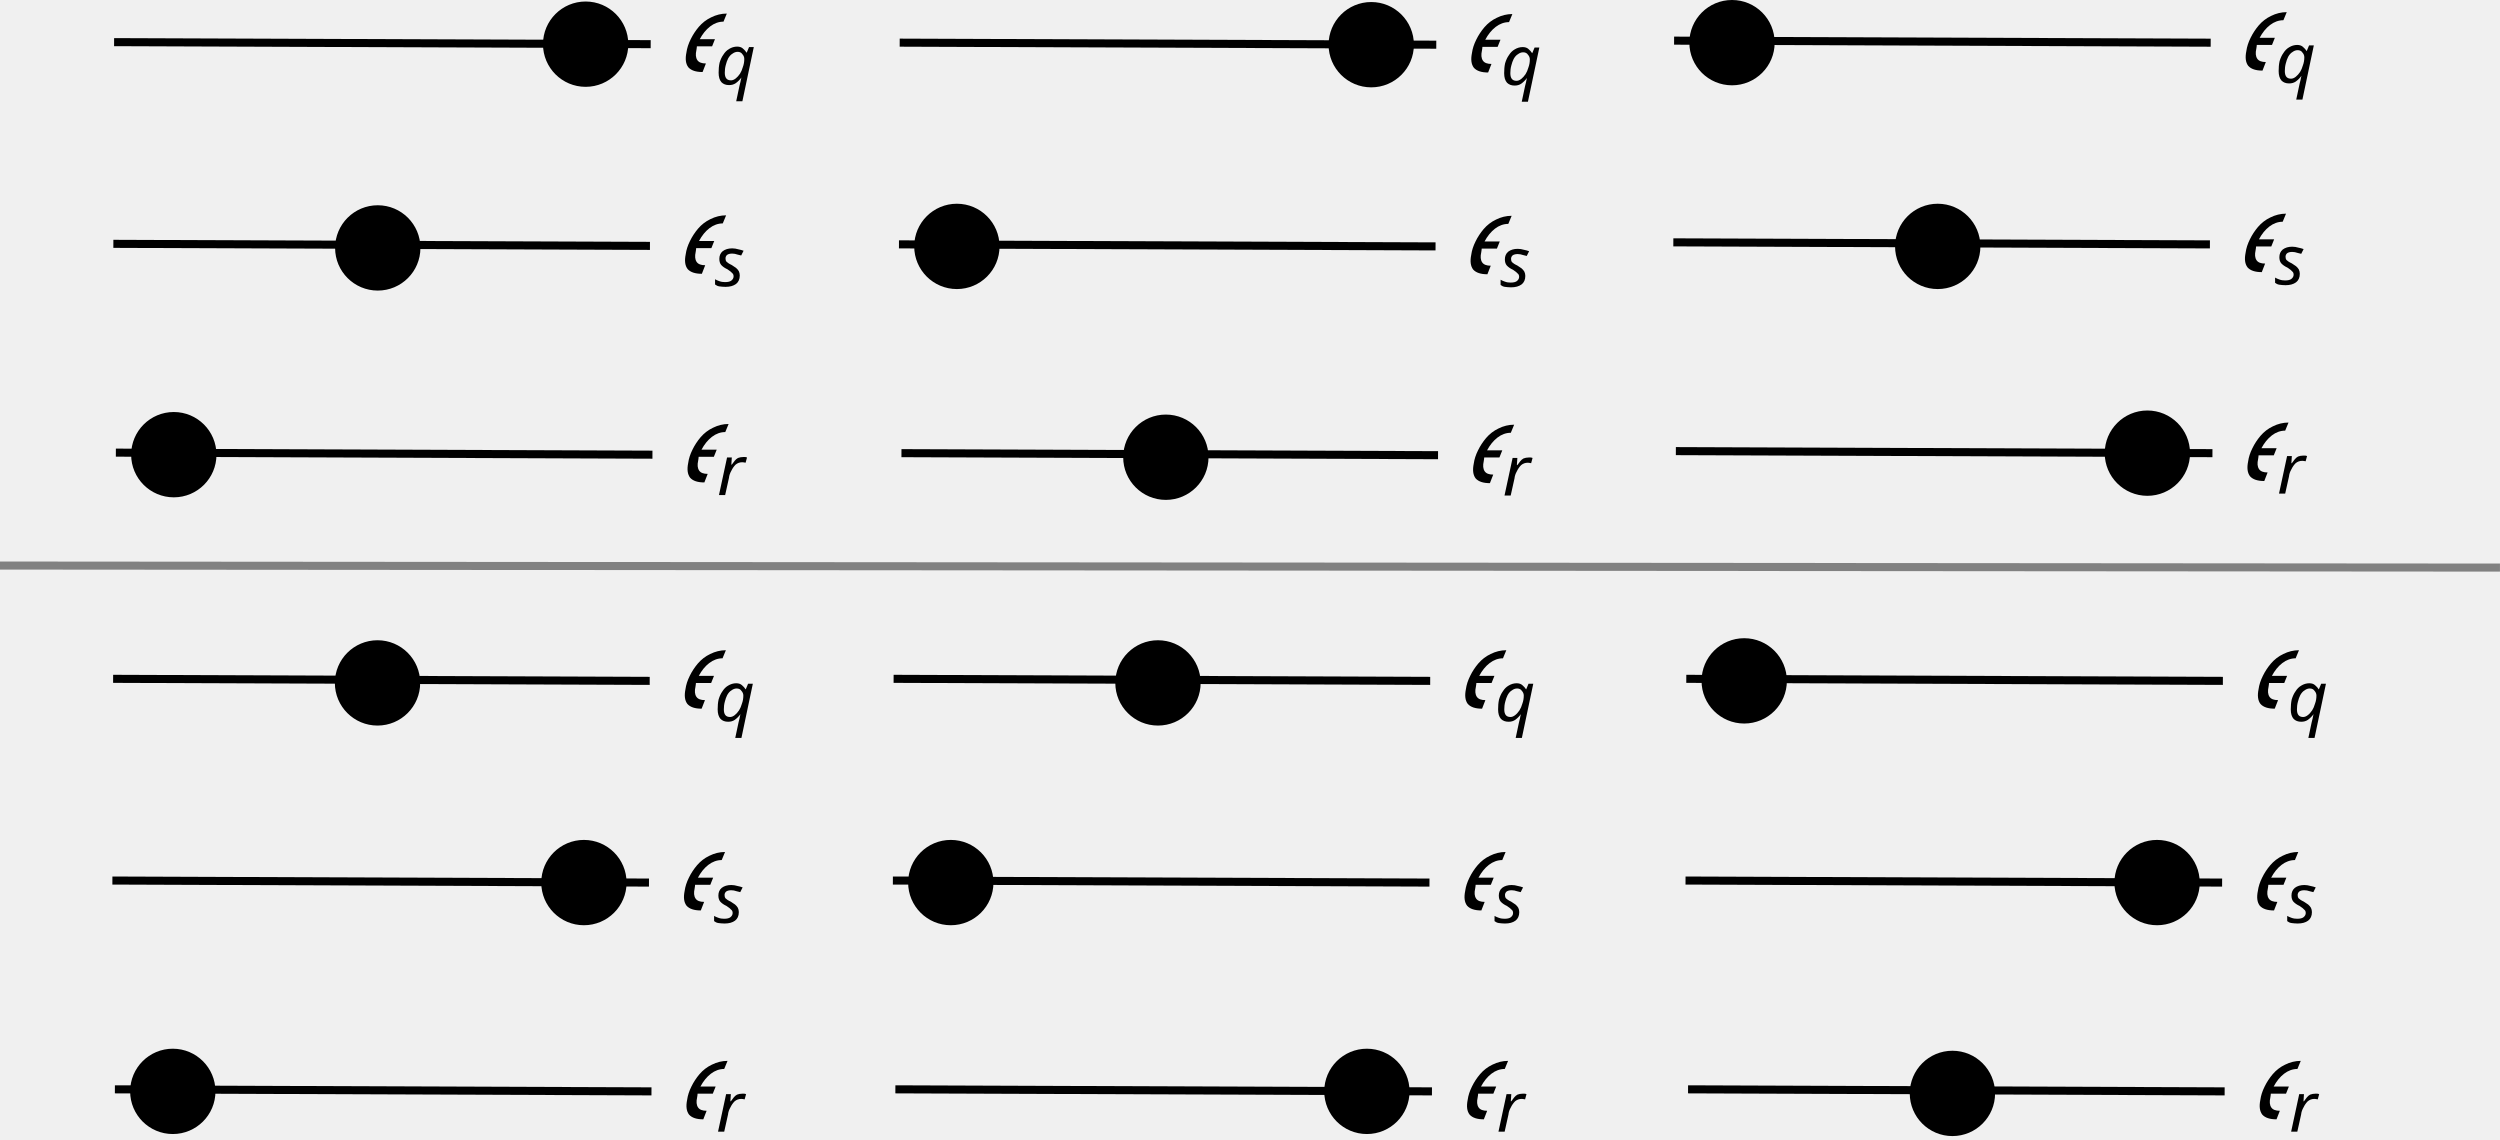
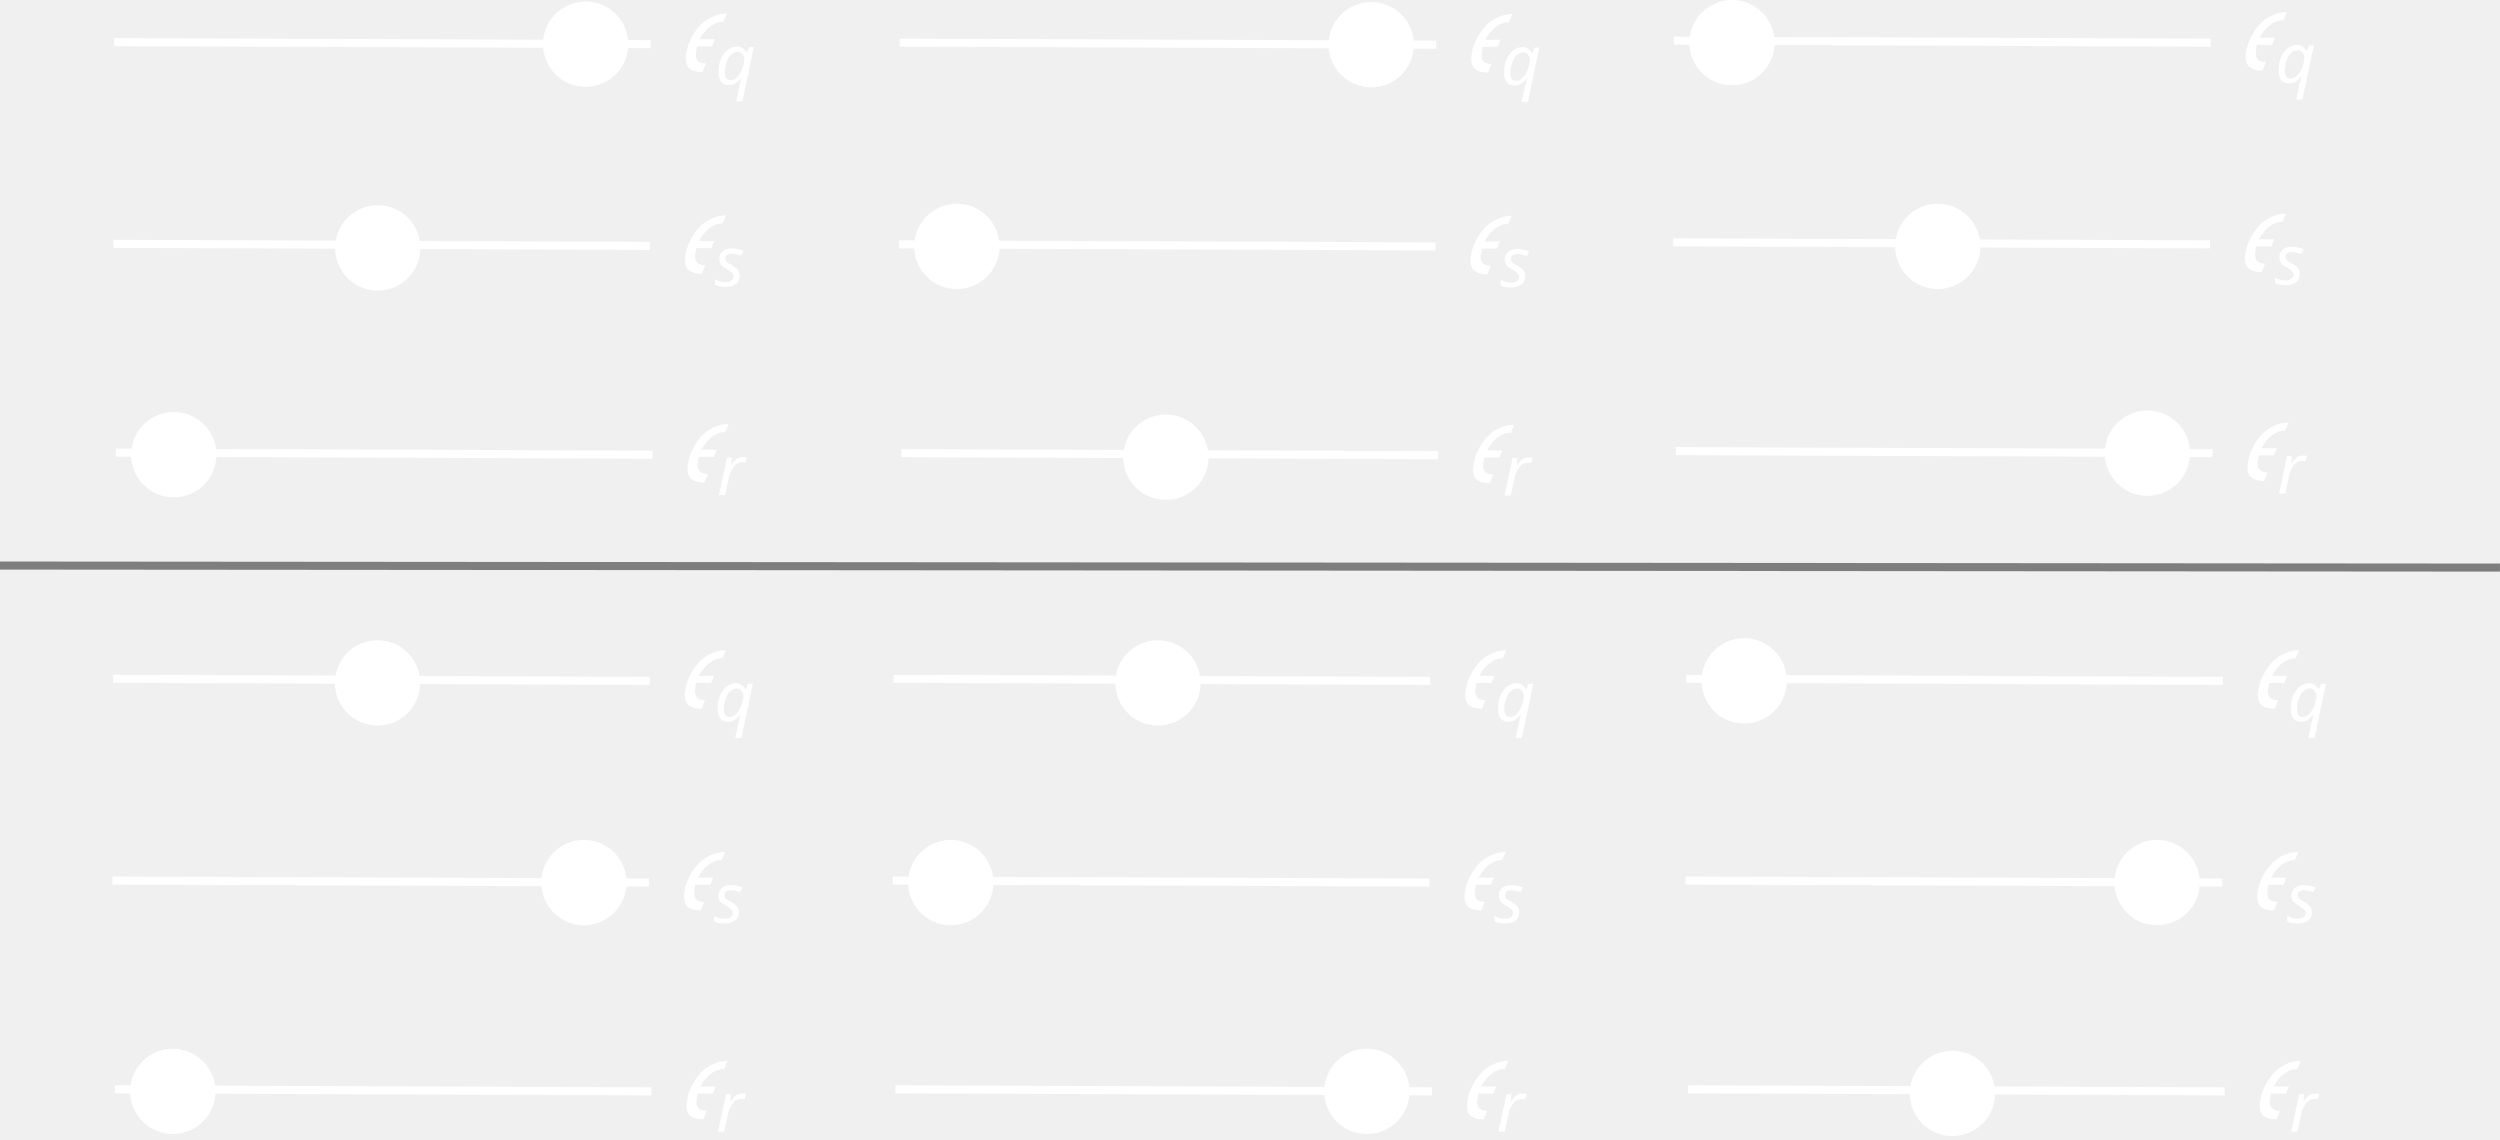
<svg xmlns="http://www.w3.org/2000/svg" width="82.186mm" height="37.452mm" viewBox="0 0 82.186 37.452" version="1.1" id="svg887">
  <defs id="defs881">
    <marker orient="auto" refY="0" refX="0" id="Arrow1Send" style="overflow:visible">
-       <path id="path970" d="M 0,0 5,-5 -12.5,0 5,5 Z" style="fill:#000000;fill-opacity:1;fill-rule:evenodd;stroke:#000000;stroke-width:1pt;stroke-opacity:1" transform="matrix(-0.2,0,0,-0.2,-1.2,0)" />
+       <path id="path970" d="M 0,0 5,-5 -12.5,0 5,5 Z" style="fill:#ffffff;fill-opacity:1;fill-rule:evenodd;stroke:#ffffff;stroke-width:1pt;stroke-opacity:1" transform="matrix(-0.2,0,0,-0.2,-1.2,0)" />
    </marker>
    <marker orient="auto" refY="0" refX="0" id="marker1326" style="overflow:visible">
-       <path id="path1324" d="M 0,0 5,-5 -12.5,0 5,5 Z" style="fill:#000000;fill-opacity:1;fill-rule:evenodd;stroke:#000000;stroke-width:1pt;stroke-opacity:1" transform="matrix(-0.4,0,0,-0.4,-4,0)" />
+       <path id="path1324" d="M 0,0 5,-5 -12.5,0 5,5 Z" style="fill:#ffffff;fill-opacity:1;fill-rule:evenodd;stroke:#ffffff;stroke-width:1pt;stroke-opacity:1" transform="matrix(-0.4,0,0,-0.4,-4,0)" />
    </marker>
    <marker orient="auto" refY="0" refX="0" id="marker1233" style="overflow:visible">
-       <path id="path1231" d="M 0,0 5,-5 -12.5,0 5,5 Z" style="fill:#000000;fill-opacity:1;fill-rule:evenodd;stroke:#000000;stroke-width:1pt;stroke-opacity:1" transform="matrix(-0.4,0,0,-0.4,-4,0)" />
+       <path id="path1231" d="M 0,0 5,-5 -12.5,0 5,5 Z" style="fill:#ffffff;fill-opacity:1;fill-rule:evenodd;stroke:#ffffff;stroke-width:1pt;stroke-opacity:1" transform="matrix(-0.4,0,0,-0.4,-4,0)" />
    </marker>
    <marker orient="auto" refY="0" refX="0" id="marker1227" style="overflow:visible">
-       <path id="path1225" d="M 0,0 5,-5 -12.5,0 5,5 Z" style="fill:#000000;fill-opacity:1;fill-rule:evenodd;stroke:#000000;stroke-width:1pt;stroke-opacity:1" transform="matrix(-0.4,0,0,-0.4,-4,0)" />
+       <path id="path1225" d="M 0,0 5,-5 -12.5,0 5,5 Z" style="fill:#ffffff;fill-opacity:1;fill-rule:evenodd;stroke:#ffffff;stroke-width:1pt;stroke-opacity:1" transform="matrix(-0.4,0,0,-0.4,-4,0)" />
    </marker>
    <marker orient="auto" refY="0" refX="0" id="marker1221" style="overflow:visible">
-       <path id="path964" d="M 0,0 5,-5 -12.5,0 5,5 Z" style="fill:#000000;fill-opacity:1;fill-rule:evenodd;stroke:#000000;stroke-width:1pt;stroke-opacity:1" transform="matrix(-0.4,0,0,-0.4,-4,0)" />
+       <path id="path964" d="M 0,0 5,-5 -12.5,0 5,5 Z" style="fill:#ffffff;fill-opacity:1;fill-rule:evenodd;stroke:#ffffff;stroke-width:1pt;stroke-opacity:1" transform="matrix(-0.4,0,0,-0.4,-4,0)" />
    </marker>
    <marker orient="auto" refY="0" refX="0" id="marker1218" style="overflow:visible">
-       <path id="path958" d="M 0,0 5,-5 -12.5,0 5,5 Z" style="fill:#000000;fill-opacity:1;fill-rule:evenodd;stroke:#000000;stroke-width:1pt;stroke-opacity:1" transform="matrix(-0.8,0,0,-0.8,-10,0)" />
+       <path id="path958" d="M 0,0 5,-5 -12.5,0 5,5 Z" style="fill:#ffffff;fill-opacity:1;fill-rule:evenodd;stroke:#ffffff;stroke-width:1pt;stroke-opacity:1" transform="matrix(-0.8,0,0,-0.8,-10,0)" />
    </marker>
    <marker orient="auto" refY="0" refX="0" id="marker1138" style="overflow:visible">
-       <path id="path1136" d="M 0,0 5,-5 -12.5,0 5,5 Z" style="fill:#7e7e7e;fill-opacity:1;fill-rule:evenodd;stroke:#7e7e7e;stroke-width:1pt;stroke-opacity:1" transform="matrix(-0.4,0,0,-0.4,-4,0)" />
+       <path id="path1136" d="M 0,0 5,-5 -12.5,0 5,5 Z" style="fill:#818181;fill-opacity:1;fill-rule:evenodd;stroke:#818181;stroke-width:1pt;stroke-opacity:1" transform="matrix(-0.4,0,0,-0.4,-4,0)" />
    </marker>
    <marker orient="auto" refY="0" refX="0" id="marker1132" style="overflow:visible">
-       <path id="path1130" d="M 0,0 5,-5 -12.5,0 5,5 Z" style="fill:#000000;fill-opacity:1;fill-rule:evenodd;stroke:#000000;stroke-width:1pt;stroke-opacity:1" transform="matrix(-0.4,0,0,-0.4,-4,0)" />
+       <path id="path1130" d="M 0,0 5,-5 -12.5,0 5,5 Z" style="fill:#ffffff;fill-opacity:1;fill-rule:evenodd;stroke:#ffffff;stroke-width:1pt;stroke-opacity:1" transform="matrix(-0.4,0,0,-0.4,-4,0)" />
    </marker>
    <marker orient="auto" refY="0" refX="0" id="Arrow1Mend" style="overflow:visible">
-       <path id="path873" d="M 0,0 5,-5 -12.5,0 5,5 Z" style="fill:#000000;fill-opacity:1;fill-rule:evenodd;stroke:#000000;stroke-width:1pt;stroke-opacity:1" transform="matrix(-0.4,0,0,-0.4,-4,0)" />
+       <path id="path873" d="M 0,0 5,-5 -12.5,0 5,5 Z" style="fill:#ffffff;fill-opacity:1;fill-rule:evenodd;stroke:#ffffff;stroke-width:1pt;stroke-opacity:1" transform="matrix(-0.4,0,0,-0.4,-4,0)" />
    </marker>
    <marker orient="auto" refY="0" refX="0" id="Arrow1Lend" style="overflow:visible">
-       <path id="path1054" d="M 0,0 5,-5 -12.5,0 5,5 Z" style="fill:#000000;fill-opacity:1;fill-rule:evenodd;stroke:#000000;stroke-width:1pt;stroke-opacity:1" transform="matrix(-0.8,0,0,-0.8,-10,0)" />
+       <path id="path1054" d="M 0,0 5,-5 -12.5,0 5,5 Z" style="fill:#ffffff;fill-opacity:1;fill-rule:evenodd;stroke:#ffffff;stroke-width:1pt;stroke-opacity:1" transform="matrix(-0.8,0,0,-0.8,-10,0)" />
    </marker>
    <marker orient="auto" refY="0" refX="0" id="marker1138-1" style="overflow:visible">
-       <path id="path1136-2" d="M 0,0 5,-5 -12.5,0 5,5 Z" style="fill:#7e7e7e;fill-opacity:1;fill-rule:evenodd;stroke:#7e7e7e;stroke-width:1pt;stroke-opacity:1" transform="matrix(-0.4,0,0,-0.4,-4,0)" />
+       <path id="path1136-2" d="M 0,0 5,-5 -12.5,0 5,5 Z" style="fill:#818181;fill-opacity:1;fill-rule:evenodd;stroke:#818181;stroke-width:1pt;stroke-opacity:1" transform="matrix(-0.4,0,0,-0.4,-4,0)" />
    </marker>
    <marker orient="auto" refY="0" refX="0" id="Arrow1Send-5" style="overflow:visible">
-       <path id="path970-6" d="M 0,0 5,-5 -12.5,0 5,5 Z" style="fill:#000000;fill-opacity:1;fill-rule:evenodd;stroke:#000000;stroke-width:1pt;stroke-opacity:1" transform="matrix(-0.2,0,0,-0.2,-1.2,0)" />
+       <path id="path970-6" d="M 0,0 5,-5 -12.5,0 5,5 Z" style="fill:#ffffff;fill-opacity:1;fill-rule:evenodd;stroke:#ffffff;stroke-width:1pt;stroke-opacity:1" transform="matrix(-0.2,0,0,-0.2,-1.2,0)" />
    </marker>
  </defs>
  <g id="layer1" transform="translate(5.600762,-19.02282)" />
  <g id="layer3" transform="translate(5.600762,-19.02282)">
-     <path style="fill:none;stroke:#000000;stroke-width:0.265px;stroke-linecap:butt;stroke-linejoin:miter;stroke-opacity:1" d="m -1.792,33.903 17.64,0.067" id="path896" />
-     <text xml:space="preserve" style="font-style:normal;font-variant:normal;font-weight:normal;font-stretch:normal;font-size:3.528px;line-height:1.25;font-family:sans-serif;-inkscape-font-specification:'sans-serif, Normal';font-variant-ligatures:normal;font-variant-caps:normal;font-variant-numeric:normal;font-feature-settings:normal;text-align:start;letter-spacing:0px;word-spacing:0px;writing-mode:lr-tb;text-anchor:start;fill:#000000;fill-opacity:1;stroke:none;stroke-width:0.265" x="16.85" y="34.838" id="text900">
+     <path style="fill:none;stroke:#ffffff;stroke-width:0.265px;stroke-linecap:butt;stroke-linejoin:miter;stroke-opacity:1" d="m -1.792,33.903 17.64,0.067" id="path896" />
+     <text xml:space="preserve" style="font-style:normal;font-variant:normal;font-weight:normal;font-stretch:normal;font-size:3.528px;line-height:1.25;font-family:sans-serif;-inkscape-font-specification:'sans-serif, Normal';font-variant-ligatures:normal;font-variant-caps:normal;font-variant-numeric:normal;font-feature-settings:normal;text-align:start;letter-spacing:0px;word-spacing:0px;writing-mode:lr-tb;text-anchor:start;fill:#ffffff;fill-opacity:1;stroke:none;stroke-width:0.265" x="16.85" y="34.838" id="text900">
      <tspan id="tspan898" x="16.85" y="34.838" style="font-style:italic;stroke-width:0.265">𝜖<tspan style="font-size:65%;baseline-shift:sub" id="tspan904">r</tspan>
      </tspan>
    </text>
-     <circle style="fill:#000000;fill-opacity:1;stroke:#000000;stroke-width:0.265;stroke-linejoin:miter;stroke-miterlimit:4;stroke-dasharray:none;stroke-dashoffset:0;stroke-opacity:1;paint-order:fill markers stroke" id="path906" cx="0.113" cy="33.97" r="1.27" />
-     <path style="fill:none;stroke:#000000;stroke-width:0.265px;stroke-linecap:butt;stroke-linejoin:miter;stroke-opacity:1" d="m -1.874,27.039 17.64,0.067" id="path896-7" />
-     <text xml:space="preserve" style="font-style:normal;font-variant:normal;font-weight:normal;font-stretch:normal;font-size:3.528px;line-height:1.25;font-family:sans-serif;-inkscape-font-specification:'sans-serif, Normal';font-variant-ligatures:normal;font-variant-caps:normal;font-variant-numeric:normal;font-feature-settings:normal;text-align:start;letter-spacing:0px;word-spacing:0px;writing-mode:lr-tb;text-anchor:start;fill:#000000;fill-opacity:1;stroke:none;stroke-width:0.265" x="16.768" y="27.975" id="text900-5">
+     <circle style="fill:#ffffff;fill-opacity:1;stroke:#ffffff;stroke-width:0.265;stroke-linejoin:miter;stroke-miterlimit:4;stroke-dasharray:none;stroke-dashoffset:0;stroke-opacity:1;paint-order:fill markers stroke" id="path906" cx="0.113" cy="33.97" r="1.27" />
+     <path style="fill:none;stroke:#ffffff;stroke-width:0.265px;stroke-linecap:butt;stroke-linejoin:miter;stroke-opacity:1" d="m -1.874,27.039 17.64,0.067" id="path896-7" />
+     <text xml:space="preserve" style="font-style:normal;font-variant:normal;font-weight:normal;font-stretch:normal;font-size:3.528px;line-height:1.25;font-family:sans-serif;-inkscape-font-specification:'sans-serif, Normal';font-variant-ligatures:normal;font-variant-caps:normal;font-variant-numeric:normal;font-feature-settings:normal;text-align:start;letter-spacing:0px;word-spacing:0px;writing-mode:lr-tb;text-anchor:start;fill:#ffffff;fill-opacity:1;stroke:none;stroke-width:0.265" x="16.768" y="27.975" id="text900-5">
      <tspan id="tspan898-3" x="16.768" y="27.975" style="font-style:italic;stroke-width:0.265">𝜖<tspan style="font-size:65%;baseline-shift:sub" id="tspan962">s</tspan>
      </tspan>
    </text>
-     <circle style="fill:#000000;fill-opacity:1;stroke:#000000;stroke-width:0.265;stroke-linejoin:miter;stroke-miterlimit:4;stroke-dasharray:none;stroke-dashoffset:0;stroke-opacity:1;paint-order:fill markers stroke" id="path906-3-9" cx="6.818" cy="27.173" r="1.27" />
-     <path style="fill:none;stroke:#000000;stroke-width:0.265px;stroke-linecap:butt;stroke-linejoin:miter;stroke-opacity:1" d="m -1.85,20.408 17.64,0.067" id="path896-7-3" />
-     <text xml:space="preserve" style="font-style:normal;font-variant:normal;font-weight:normal;font-stretch:normal;font-size:3.528px;line-height:1.25;font-family:sans-serif;-inkscape-font-specification:'sans-serif, Normal';font-variant-ligatures:normal;font-variant-caps:normal;font-variant-numeric:normal;font-feature-settings:normal;text-align:start;letter-spacing:0px;word-spacing:0px;writing-mode:lr-tb;text-anchor:start;fill:#000000;fill-opacity:1;stroke:none;stroke-width:0.265" x="16.792" y="21.343" id="text900-5-7">
+     <circle style="fill:#ffffff;fill-opacity:1;stroke:#ffffff;stroke-width:0.265;stroke-linejoin:miter;stroke-miterlimit:4;stroke-dasharray:none;stroke-dashoffset:0;stroke-opacity:1;paint-order:fill markers stroke" id="path906-3-9" cx="6.818" cy="27.173" r="1.27" />
+     <path style="fill:none;stroke:#ffffff;stroke-width:0.265px;stroke-linecap:butt;stroke-linejoin:miter;stroke-opacity:1" d="m -1.85,20.408 17.64,0.067" id="path896-7-3" />
+     <text xml:space="preserve" style="font-style:normal;font-variant:normal;font-weight:normal;font-stretch:normal;font-size:3.528px;line-height:1.25;font-family:sans-serif;-inkscape-font-specification:'sans-serif, Normal';font-variant-ligatures:normal;font-variant-caps:normal;font-variant-numeric:normal;font-feature-settings:normal;text-align:start;letter-spacing:0px;word-spacing:0px;writing-mode:lr-tb;text-anchor:start;fill:#ffffff;fill-opacity:1;stroke:none;stroke-width:0.265" x="16.792" y="21.343" id="text900-5-7">
      <tspan id="tspan898-3-4" x="16.792" y="21.343" style="font-style:italic;stroke-width:0.265">𝜖<tspan style="font-size:65%;baseline-shift:sub" id="tspan1227">q</tspan>
      </tspan>
    </text>
-     <circle style="fill:#000000;fill-opacity:1;stroke:#000000;stroke-width:0.265;stroke-linejoin:miter;stroke-miterlimit:4;stroke-dasharray:none;stroke-dashoffset:0;stroke-opacity:1;paint-order:fill markers stroke" id="path906-6-1-4" cx="13.652" cy="20.475" r="1.27" />
-     <path style="fill:none;stroke:#000000;stroke-width:0.265px;stroke-linecap:butt;stroke-linejoin:miter;stroke-opacity:1" d="m 24.034,33.92 17.64,0.067" id="path896-1" />
-     <text xml:space="preserve" style="font-style:normal;font-variant:normal;font-weight:normal;font-stretch:normal;font-size:3.528px;line-height:1.25;font-family:sans-serif;-inkscape-font-specification:'sans-serif, Normal';font-variant-ligatures:normal;font-variant-caps:normal;font-variant-numeric:normal;font-feature-settings:normal;text-align:start;letter-spacing:0px;word-spacing:0px;writing-mode:lr-tb;text-anchor:start;fill:#000000;fill-opacity:1;stroke:none;stroke-width:0.265" x="42.676" y="34.856" id="text900-7">
+     <circle style="fill:#ffffff;fill-opacity:1;stroke:#ffffff;stroke-width:0.265;stroke-linejoin:miter;stroke-miterlimit:4;stroke-dasharray:none;stroke-dashoffset:0;stroke-opacity:1;paint-order:fill markers stroke" id="path906-6-1-4" cx="13.652" cy="20.475" r="1.27" />
+     <path style="fill:none;stroke:#ffffff;stroke-width:0.265px;stroke-linecap:butt;stroke-linejoin:miter;stroke-opacity:1" d="m 24.034,33.92 17.64,0.067" id="path896-1" />
+     <text xml:space="preserve" style="font-style:normal;font-variant:normal;font-weight:normal;font-stretch:normal;font-size:3.528px;line-height:1.25;font-family:sans-serif;-inkscape-font-specification:'sans-serif, Normal';font-variant-ligatures:normal;font-variant-caps:normal;font-variant-numeric:normal;font-feature-settings:normal;text-align:start;letter-spacing:0px;word-spacing:0px;writing-mode:lr-tb;text-anchor:start;fill:#ffffff;fill-opacity:1;stroke:none;stroke-width:0.265" x="42.676" y="34.856" id="text900-7">
      <tspan id="tspan898-7" x="42.676" y="34.856" style="font-style:italic;stroke-width:0.265">𝜖<tspan style="font-size:2.293px;baseline-shift:sub;stroke-width:0.265" id="tspan904-1">r</tspan>
      </tspan>
    </text>
-     <circle style="fill:#000000;fill-opacity:1;stroke:#000000;stroke-width:0.265;stroke-linejoin:miter;stroke-miterlimit:4;stroke-dasharray:none;stroke-dashoffset:0;stroke-opacity:1;paint-order:fill markers stroke" id="path906-3-5" cx="32.726" cy="34.054" r="1.27" />
-     <path style="fill:none;stroke:#000000;stroke-width:0.265px;stroke-linecap:butt;stroke-linejoin:miter;stroke-opacity:1" d="m 23.952,27.056 17.64,0.067" id="path896-7-7" />
-     <text xml:space="preserve" style="font-style:normal;font-variant:normal;font-weight:normal;font-stretch:normal;font-size:3.528px;line-height:1.25;font-family:sans-serif;-inkscape-font-specification:'sans-serif, Normal';font-variant-ligatures:normal;font-variant-caps:normal;font-variant-numeric:normal;font-feature-settings:normal;text-align:start;letter-spacing:0px;word-spacing:0px;writing-mode:lr-tb;text-anchor:start;fill:#000000;fill-opacity:1;stroke:none;stroke-width:0.265" x="42.594" y="27.992" id="text900-5-76">
+     <circle style="fill:#ffffff;fill-opacity:1;stroke:#ffffff;stroke-width:0.265;stroke-linejoin:miter;stroke-miterlimit:4;stroke-dasharray:none;stroke-dashoffset:0;stroke-opacity:1;paint-order:fill markers stroke" id="path906-3-5" cx="32.726" cy="34.054" r="1.27" />
+     <path style="fill:none;stroke:#ffffff;stroke-width:0.265px;stroke-linecap:butt;stroke-linejoin:miter;stroke-opacity:1" d="m 23.952,27.056 17.64,0.067" id="path896-7-7" />
+     <text xml:space="preserve" style="font-style:normal;font-variant:normal;font-weight:normal;font-stretch:normal;font-size:3.528px;line-height:1.25;font-family:sans-serif;-inkscape-font-specification:'sans-serif, Normal';font-variant-ligatures:normal;font-variant-caps:normal;font-variant-numeric:normal;font-feature-settings:normal;text-align:start;letter-spacing:0px;word-spacing:0px;writing-mode:lr-tb;text-anchor:start;fill:#ffffff;fill-opacity:1;stroke:none;stroke-width:0.265" x="42.594" y="27.992" id="text900-5-76">
      <tspan id="tspan898-3-7" x="42.594" y="27.992" style="font-style:italic;stroke-width:0.265">𝜖<tspan style="font-size:2.293px;baseline-shift:sub;stroke-width:0.265" id="tspan962-3">s</tspan>
      </tspan>
    </text>
-     <circle style="fill:#000000;fill-opacity:1;stroke:#000000;stroke-width:0.265;stroke-linejoin:miter;stroke-miterlimit:4;stroke-dasharray:none;stroke-dashoffset:0;stroke-opacity:1;paint-order:fill markers stroke" id="path906-62-6" cx="25.856" cy="27.123" r="1.27" />
-     <path style="fill:none;stroke:#000000;stroke-width:0.265px;stroke-linecap:butt;stroke-linejoin:miter;stroke-opacity:1" d="m 23.976,20.425 17.64,0.067" id="path896-7-3-9" />
-     <text xml:space="preserve" style="font-style:normal;font-variant:normal;font-weight:normal;font-stretch:normal;font-size:3.528px;line-height:1.25;font-family:sans-serif;-inkscape-font-specification:'sans-serif, Normal';font-variant-ligatures:normal;font-variant-caps:normal;font-variant-numeric:normal;font-feature-settings:normal;text-align:start;letter-spacing:0px;word-spacing:0px;writing-mode:lr-tb;text-anchor:start;fill:#000000;fill-opacity:1;stroke:none;stroke-width:0.265" x="42.618" y="21.361" id="text900-5-7-4">
+     <circle style="fill:#ffffff;fill-opacity:1;stroke:#ffffff;stroke-width:0.265;stroke-linejoin:miter;stroke-miterlimit:4;stroke-dasharray:none;stroke-dashoffset:0;stroke-opacity:1;paint-order:fill markers stroke" id="path906-62-6" cx="25.856" cy="27.123" r="1.27" />
+     <path style="fill:none;stroke:#ffffff;stroke-width:0.265px;stroke-linecap:butt;stroke-linejoin:miter;stroke-opacity:1" d="m 23.976,20.425 17.64,0.067" id="path896-7-3-9" />
+     <text xml:space="preserve" style="font-style:normal;font-variant:normal;font-weight:normal;font-stretch:normal;font-size:3.528px;line-height:1.25;font-family:sans-serif;-inkscape-font-specification:'sans-serif, Normal';font-variant-ligatures:normal;font-variant-caps:normal;font-variant-numeric:normal;font-feature-settings:normal;text-align:start;letter-spacing:0px;word-spacing:0px;writing-mode:lr-tb;text-anchor:start;fill:#ffffff;fill-opacity:1;stroke:none;stroke-width:0.265" x="42.618" y="21.361" id="text900-5-7-4">
      <tspan id="tspan898-3-4-8" x="42.618" y="21.361" style="font-style:italic;stroke-width:0.265">𝜖<tspan style="font-size:2.293px;baseline-shift:sub;stroke-width:0.265" id="tspan1227-1">q</tspan>
      </tspan>
    </text>
-     <circle style="fill:#000000;fill-opacity:1;stroke:#000000;stroke-width:0.265;stroke-linejoin:miter;stroke-miterlimit:4;stroke-dasharray:none;stroke-dashoffset:0;stroke-opacity:1;paint-order:fill markers stroke" id="path906-6-1-4-3" cx="39.478" cy="20.492" r="1.27" />
-     <path style="fill:none;stroke:#000000;stroke-width:0.265px;stroke-linecap:butt;stroke-linejoin:miter;stroke-opacity:1" d="m 49.492,33.853 17.64,0.067" id="path896-9" />
-     <text xml:space="preserve" style="font-style:normal;font-variant:normal;font-weight:normal;font-stretch:normal;font-size:3.528px;line-height:1.25;font-family:sans-serif;-inkscape-font-specification:'sans-serif, Normal';font-variant-ligatures:normal;font-variant-caps:normal;font-variant-numeric:normal;font-feature-settings:normal;text-align:start;letter-spacing:0px;word-spacing:0px;writing-mode:lr-tb;text-anchor:start;fill:#000000;fill-opacity:1;stroke:none;stroke-width:0.265" x="68.134" y="34.789" id="text900-0">
+     <circle style="fill:#ffffff;fill-opacity:1;stroke:#ffffff;stroke-width:0.265;stroke-linejoin:miter;stroke-miterlimit:4;stroke-dasharray:none;stroke-dashoffset:0;stroke-opacity:1;paint-order:fill markers stroke" id="path906-6-1-4-3" cx="39.478" cy="20.492" r="1.27" />
+     <path style="fill:none;stroke:#ffffff;stroke-width:0.265px;stroke-linecap:butt;stroke-linejoin:miter;stroke-opacity:1" d="m 49.492,33.853 17.64,0.067" id="path896-9" />
+     <text xml:space="preserve" style="font-style:normal;font-variant:normal;font-weight:normal;font-stretch:normal;font-size:3.528px;line-height:1.25;font-family:sans-serif;-inkscape-font-specification:'sans-serif, Normal';font-variant-ligatures:normal;font-variant-caps:normal;font-variant-numeric:normal;font-feature-settings:normal;text-align:start;letter-spacing:0px;word-spacing:0px;writing-mode:lr-tb;text-anchor:start;fill:#ffffff;fill-opacity:1;stroke:none;stroke-width:0.265" x="68.134" y="34.789" id="text900-0">
      <tspan id="tspan898-8" x="68.134" y="34.789" style="font-style:italic;stroke-width:0.265">𝜖<tspan style="font-size:2.293px;baseline-shift:sub;stroke-width:0.265" id="tspan904-8">r</tspan>
      </tspan>
    </text>
-     <circle style="fill:#000000;fill-opacity:1;stroke:#000000;stroke-width:0.265;stroke-linejoin:miter;stroke-miterlimit:4;stroke-dasharray:none;stroke-dashoffset:0;stroke-opacity:1;paint-order:fill markers stroke" id="path906-6-96" cx="64.993" cy="33.92" r="1.27" />
-     <path style="fill:none;stroke:#000000;stroke-width:0.265px;stroke-linecap:butt;stroke-linejoin:miter;stroke-opacity:1" d="m 49.409,26.99 17.64,0.067" id="path896-7-38" />
-     <text xml:space="preserve" style="font-style:normal;font-variant:normal;font-weight:normal;font-stretch:normal;font-size:3.528px;line-height:1.25;font-family:sans-serif;-inkscape-font-specification:'sans-serif, Normal';font-variant-ligatures:normal;font-variant-caps:normal;font-variant-numeric:normal;font-feature-settings:normal;text-align:start;letter-spacing:0px;word-spacing:0px;writing-mode:lr-tb;text-anchor:start;fill:#000000;fill-opacity:1;stroke:none;stroke-width:0.265" x="68.052" y="27.925" id="text900-5-5">
+     <circle style="fill:#ffffff;fill-opacity:1;stroke:#ffffff;stroke-width:0.265;stroke-linejoin:miter;stroke-miterlimit:4;stroke-dasharray:none;stroke-dashoffset:0;stroke-opacity:1;paint-order:fill markers stroke" id="path906-6-96" cx="64.993" cy="33.92" r="1.27" />
+     <path style="fill:none;stroke:#ffffff;stroke-width:0.265px;stroke-linecap:butt;stroke-linejoin:miter;stroke-opacity:1" d="m 49.409,26.99 17.64,0.067" id="path896-7-38" />
+     <text xml:space="preserve" style="font-style:normal;font-variant:normal;font-weight:normal;font-stretch:normal;font-size:3.528px;line-height:1.25;font-family:sans-serif;-inkscape-font-specification:'sans-serif, Normal';font-variant-ligatures:normal;font-variant-caps:normal;font-variant-numeric:normal;font-feature-settings:normal;text-align:start;letter-spacing:0px;word-spacing:0px;writing-mode:lr-tb;text-anchor:start;fill:#ffffff;fill-opacity:1;stroke:none;stroke-width:0.265" x="68.052" y="27.925" id="text900-5-5">
      <tspan id="tspan898-3-6" x="68.052" y="27.925" style="font-style:italic;stroke-width:0.265">𝜖<tspan style="font-size:2.293px;baseline-shift:sub;stroke-width:0.265" id="tspan962-1">s</tspan>
      </tspan>
    </text>
-     <circle style="fill:#000000;fill-opacity:1;stroke:#000000;stroke-width:0.265;stroke-linejoin:miter;stroke-miterlimit:4;stroke-dasharray:none;stroke-dashoffset:0;stroke-opacity:1;paint-order:fill markers stroke" id="path906-3-9-59" cx="58.101" cy="27.123" r="1.27" />
-     <path style="fill:none;stroke:#000000;stroke-width:0.265px;stroke-linecap:butt;stroke-linejoin:miter;stroke-opacity:1" d="m 49.434,20.359 17.64,0.067" id="path896-7-3-4" />
-     <text xml:space="preserve" style="font-style:normal;font-variant:normal;font-weight:normal;font-stretch:normal;font-size:3.528px;line-height:1.25;font-family:sans-serif;-inkscape-font-specification:'sans-serif, Normal';font-variant-ligatures:normal;font-variant-caps:normal;font-variant-numeric:normal;font-feature-settings:normal;text-align:start;letter-spacing:0px;word-spacing:0px;writing-mode:lr-tb;text-anchor:start;fill:#000000;fill-opacity:1;stroke:none;stroke-width:0.265" x="68.076" y="21.294" id="text900-5-7-8">
+     <circle style="fill:#ffffff;fill-opacity:1;stroke:#ffffff;stroke-width:0.265;stroke-linejoin:miter;stroke-miterlimit:4;stroke-dasharray:none;stroke-dashoffset:0;stroke-opacity:1;paint-order:fill markers stroke" id="path906-3-9-59" cx="58.101" cy="27.123" r="1.27" />
+     <path style="fill:none;stroke:#ffffff;stroke-width:0.265px;stroke-linecap:butt;stroke-linejoin:miter;stroke-opacity:1" d="m 49.434,20.359 17.64,0.067" id="path896-7-3-4" />
+     <text xml:space="preserve" style="font-style:normal;font-variant:normal;font-weight:normal;font-stretch:normal;font-size:3.528px;line-height:1.25;font-family:sans-serif;-inkscape-font-specification:'sans-serif, Normal';font-variant-ligatures:normal;font-variant-caps:normal;font-variant-numeric:normal;font-feature-settings:normal;text-align:start;letter-spacing:0px;word-spacing:0px;writing-mode:lr-tb;text-anchor:start;fill:#ffffff;fill-opacity:1;stroke:none;stroke-width:0.265" x="68.076" y="21.294" id="text900-5-7-8">
      <tspan id="tspan898-3-4-1" x="68.076" y="21.294" style="font-style:italic;stroke-width:0.265">𝜖<tspan style="font-size:2.293px;baseline-shift:sub;stroke-width:0.265" id="tspan1227-0">q</tspan>
      </tspan>
    </text>
-     <circle style="fill:#000000;fill-opacity:1;stroke:#000000;stroke-width:0.265;stroke-linejoin:miter;stroke-miterlimit:4;stroke-dasharray:none;stroke-dashoffset:0;stroke-opacity:1;paint-order:fill markers stroke" id="path906-62-2-3" cx="51.338" cy="20.425" r="1.27" />
-     <path style="fill:none;stroke:#000000;stroke-width:0.265px;stroke-linecap:butt;stroke-linejoin:miter;stroke-opacity:1" d="m -1.824,54.834 17.64,0.067" id="path896-1-4" />
-     <text xml:space="preserve" style="font-style:normal;font-variant:normal;font-weight:normal;font-stretch:normal;font-size:3.528px;line-height:1.25;font-family:sans-serif;-inkscape-font-specification:'sans-serif, Normal';font-variant-ligatures:normal;font-variant-caps:normal;font-variant-numeric:normal;font-feature-settings:normal;text-align:start;letter-spacing:0px;word-spacing:0px;writing-mode:lr-tb;text-anchor:start;fill:#000000;fill-opacity:1;stroke:none;stroke-width:0.265" x="16.818" y="55.77" id="text900-7-4">
+     <circle style="fill:#ffffff;fill-opacity:1;stroke:#ffffff;stroke-width:0.265;stroke-linejoin:miter;stroke-miterlimit:4;stroke-dasharray:none;stroke-dashoffset:0;stroke-opacity:1;paint-order:fill markers stroke" id="path906-62-2-3" cx="51.338" cy="20.425" r="1.27" />
+     <path style="fill:none;stroke:#ffffff;stroke-width:0.265px;stroke-linecap:butt;stroke-linejoin:miter;stroke-opacity:1" d="m -1.824,54.834 17.64,0.067" id="path896-1-4" />
+     <text xml:space="preserve" style="font-style:normal;font-variant:normal;font-weight:normal;font-stretch:normal;font-size:3.528px;line-height:1.25;font-family:sans-serif;-inkscape-font-specification:'sans-serif, Normal';font-variant-ligatures:normal;font-variant-caps:normal;font-variant-numeric:normal;font-feature-settings:normal;text-align:start;letter-spacing:0px;word-spacing:0px;writing-mode:lr-tb;text-anchor:start;fill:#ffffff;fill-opacity:1;stroke:none;stroke-width:0.265" x="16.818" y="55.77" id="text900-7-4">
      <tspan id="tspan898-7-4" x="16.818" y="55.77" style="font-style:italic;stroke-width:0.265">𝜖<tspan style="font-size:2.293px;baseline-shift:sub;stroke-width:0.265" id="tspan904-1-7">r</tspan>
      </tspan>
    </text>
-     <circle style="fill:#000000;fill-opacity:1;stroke:#000000;stroke-width:0.265;stroke-linejoin:miter;stroke-miterlimit:4;stroke-dasharray:none;stroke-dashoffset:0;stroke-opacity:1;paint-order:fill markers stroke" id="path906-1" cx="0.08" cy="54.901" r="1.27" />
-     <path style="fill:none;stroke:#000000;stroke-width:0.265px;stroke-linecap:butt;stroke-linejoin:miter;stroke-opacity:1" d="m -1.906,47.97 17.64,0.067" id="path896-7-7-3" />
-     <text xml:space="preserve" style="font-style:normal;font-variant:normal;font-weight:normal;font-stretch:normal;font-size:3.528px;line-height:1.25;font-family:sans-serif;-inkscape-font-specification:'sans-serif, Normal';font-variant-ligatures:normal;font-variant-caps:normal;font-variant-numeric:normal;font-feature-settings:normal;text-align:start;letter-spacing:0px;word-spacing:0px;writing-mode:lr-tb;text-anchor:start;fill:#000000;fill-opacity:1;stroke:none;stroke-width:0.265" x="16.736" y="48.906" id="text900-5-76-1">
+     <circle style="fill:#ffffff;fill-opacity:1;stroke:#ffffff;stroke-width:0.265;stroke-linejoin:miter;stroke-miterlimit:4;stroke-dasharray:none;stroke-dashoffset:0;stroke-opacity:1;paint-order:fill markers stroke" id="path906-1" cx="0.08" cy="54.901" r="1.27" />
+     <path style="fill:none;stroke:#ffffff;stroke-width:0.265px;stroke-linecap:butt;stroke-linejoin:miter;stroke-opacity:1" d="m -1.906,47.97 17.64,0.067" id="path896-7-7-3" />
+     <text xml:space="preserve" style="font-style:normal;font-variant:normal;font-weight:normal;font-stretch:normal;font-size:3.528px;line-height:1.25;font-family:sans-serif;-inkscape-font-specification:'sans-serif, Normal';font-variant-ligatures:normal;font-variant-caps:normal;font-variant-numeric:normal;font-feature-settings:normal;text-align:start;letter-spacing:0px;word-spacing:0px;writing-mode:lr-tb;text-anchor:start;fill:#ffffff;fill-opacity:1;stroke:none;stroke-width:0.265" x="16.736" y="48.906" id="text900-5-76-1">
      <tspan id="tspan898-3-7-7" x="16.736" y="48.906" style="font-style:italic;stroke-width:0.265">𝜖<tspan style="font-size:2.293px;baseline-shift:sub;stroke-width:0.265" id="tspan962-3-5">s</tspan>
      </tspan>
    </text>
-     <circle style="fill:#000000;fill-opacity:1;stroke:#000000;stroke-width:0.265;stroke-linejoin:miter;stroke-miterlimit:4;stroke-dasharray:none;stroke-dashoffset:0;stroke-opacity:1;paint-order:fill markers stroke" id="path906-6-1-3" cx="13.595" cy="48.037" r="1.27" />
-     <path style="fill:none;stroke:#000000;stroke-width:0.265px;stroke-linecap:butt;stroke-linejoin:miter;stroke-opacity:1" d="m -1.882,41.339 17.64,0.067" id="path896-7-3-9-6" />
-     <text xml:space="preserve" style="font-style:normal;font-variant:normal;font-weight:normal;font-stretch:normal;font-size:3.528px;line-height:1.25;font-family:sans-serif;-inkscape-font-specification:'sans-serif, Normal';font-variant-ligatures:normal;font-variant-caps:normal;font-variant-numeric:normal;font-feature-settings:normal;text-align:start;letter-spacing:0px;word-spacing:0px;writing-mode:lr-tb;text-anchor:start;fill:#000000;fill-opacity:1;stroke:none;stroke-width:0.265" x="16.76" y="42.275" id="text900-5-7-4-2">
+     <circle style="fill:#ffffff;fill-opacity:1;stroke:#ffffff;stroke-width:0.265;stroke-linejoin:miter;stroke-miterlimit:4;stroke-dasharray:none;stroke-dashoffset:0;stroke-opacity:1;paint-order:fill markers stroke" id="path906-6-1-3" cx="13.595" cy="48.037" r="1.27" />
+     <path style="fill:none;stroke:#ffffff;stroke-width:0.265px;stroke-linecap:butt;stroke-linejoin:miter;stroke-opacity:1" d="m -1.882,41.339 17.64,0.067" id="path896-7-3-9-6" />
+     <text xml:space="preserve" style="font-style:normal;font-variant:normal;font-weight:normal;font-stretch:normal;font-size:3.528px;line-height:1.25;font-family:sans-serif;-inkscape-font-specification:'sans-serif, Normal';font-variant-ligatures:normal;font-variant-caps:normal;font-variant-numeric:normal;font-feature-settings:normal;text-align:start;letter-spacing:0px;word-spacing:0px;writing-mode:lr-tb;text-anchor:start;fill:#ffffff;fill-opacity:1;stroke:none;stroke-width:0.265" x="16.76" y="42.275" id="text900-5-7-4-2">
      <tspan id="tspan898-3-4-8-1" x="16.76" y="42.275" style="font-style:italic;stroke-width:0.265">𝜖<tspan style="font-size:2.293px;baseline-shift:sub;stroke-width:0.265" id="tspan1227-1-7">q</tspan>
      </tspan>
    </text>
-     <circle style="fill:#000000;fill-opacity:1;stroke:#000000;stroke-width:0.265;stroke-linejoin:miter;stroke-miterlimit:4;stroke-dasharray:none;stroke-dashoffset:0;stroke-opacity:1;paint-order:fill markers stroke" id="path906-3-9-5-9" cx="6.81" cy="41.473" r="1.27" />
-     <path style="fill:none;stroke:#000000;stroke-width:0.265px;stroke-linecap:butt;stroke-linejoin:miter;stroke-opacity:1" d="m 23.834,54.834 17.64,0.067" id="path896-1-5" />
-     <text xml:space="preserve" style="font-style:normal;font-variant:normal;font-weight:normal;font-stretch:normal;font-size:3.528px;line-height:1.25;font-family:sans-serif;-inkscape-font-specification:'sans-serif, Normal';font-variant-ligatures:normal;font-variant-caps:normal;font-variant-numeric:normal;font-feature-settings:normal;text-align:start;letter-spacing:0px;word-spacing:0px;writing-mode:lr-tb;text-anchor:start;fill:#000000;fill-opacity:1;stroke:none;stroke-width:0.265" x="42.476" y="55.77" id="text900-7-7">
+     <circle style="fill:#ffffff;fill-opacity:1;stroke:#ffffff;stroke-width:0.265;stroke-linejoin:miter;stroke-miterlimit:4;stroke-dasharray:none;stroke-dashoffset:0;stroke-opacity:1;paint-order:fill markers stroke" id="path906-3-9-5-9" cx="6.81" cy="41.473" r="1.27" />
+     <path style="fill:none;stroke:#ffffff;stroke-width:0.265px;stroke-linecap:butt;stroke-linejoin:miter;stroke-opacity:1" d="m 23.834,54.834 17.64,0.067" id="path896-1-5" />
+     <text xml:space="preserve" style="font-style:normal;font-variant:normal;font-weight:normal;font-stretch:normal;font-size:3.528px;line-height:1.25;font-family:sans-serif;-inkscape-font-specification:'sans-serif, Normal';font-variant-ligatures:normal;font-variant-caps:normal;font-variant-numeric:normal;font-feature-settings:normal;text-align:start;letter-spacing:0px;word-spacing:0px;writing-mode:lr-tb;text-anchor:start;fill:#ffffff;fill-opacity:1;stroke:none;stroke-width:0.265" x="42.476" y="55.77" id="text900-7-7">
      <tspan id="tspan898-7-41" x="42.476" y="55.77" style="font-style:italic;stroke-width:0.265">𝜖<tspan style="font-size:2.293px;baseline-shift:sub;stroke-width:0.265" id="tspan904-1-8">r</tspan>
      </tspan>
    </text>
-     <circle style="fill:#000000;fill-opacity:1;stroke:#000000;stroke-width:0.265;stroke-linejoin:miter;stroke-miterlimit:4;stroke-dasharray:none;stroke-dashoffset:0;stroke-opacity:1;paint-order:fill markers stroke" id="path906-6-9" cx="39.335" cy="54.901" r="1.27" />
-     <path style="fill:none;stroke:#000000;stroke-width:0.265px;stroke-linecap:butt;stroke-linejoin:miter;stroke-opacity:1" d="m 23.752,47.97 17.64,0.067" id="path896-7-7-7" />
-     <text xml:space="preserve" style="font-style:normal;font-variant:normal;font-weight:normal;font-stretch:normal;font-size:3.528px;line-height:1.25;font-family:sans-serif;-inkscape-font-specification:'sans-serif, Normal';font-variant-ligatures:normal;font-variant-caps:normal;font-variant-numeric:normal;font-feature-settings:normal;text-align:start;letter-spacing:0px;word-spacing:0px;writing-mode:lr-tb;text-anchor:start;fill:#000000;fill-opacity:1;stroke:none;stroke-width:0.265" x="42.394" y="48.906" id="text900-5-76-5">
+     <circle style="fill:#ffffff;fill-opacity:1;stroke:#ffffff;stroke-width:0.265;stroke-linejoin:miter;stroke-miterlimit:4;stroke-dasharray:none;stroke-dashoffset:0;stroke-opacity:1;paint-order:fill markers stroke" id="path906-6-9" cx="39.335" cy="54.901" r="1.27" />
+     <path style="fill:none;stroke:#ffffff;stroke-width:0.265px;stroke-linecap:butt;stroke-linejoin:miter;stroke-opacity:1" d="m 23.752,47.97 17.64,0.067" id="path896-7-7-7" />
+     <text xml:space="preserve" style="font-style:normal;font-variant:normal;font-weight:normal;font-stretch:normal;font-size:3.528px;line-height:1.25;font-family:sans-serif;-inkscape-font-specification:'sans-serif, Normal';font-variant-ligatures:normal;font-variant-caps:normal;font-variant-numeric:normal;font-feature-settings:normal;text-align:start;letter-spacing:0px;word-spacing:0px;writing-mode:lr-tb;text-anchor:start;fill:#ffffff;fill-opacity:1;stroke:none;stroke-width:0.265" x="42.394" y="48.906" id="text900-5-76-5">
      <tspan id="tspan898-3-7-3" x="42.394" y="48.906" style="font-style:italic;stroke-width:0.265">𝜖<tspan style="font-size:2.293px;baseline-shift:sub;stroke-width:0.265" id="tspan962-3-8">s</tspan>
      </tspan>
    </text>
-     <circle style="fill:#000000;fill-opacity:1;stroke:#000000;stroke-width:0.265;stroke-linejoin:miter;stroke-miterlimit:4;stroke-dasharray:none;stroke-dashoffset:0;stroke-opacity:1;paint-order:fill markers stroke" id="path906-62-6-8" cx="25.656" cy="48.037" r="1.27" />
-     <path style="fill:none;stroke:#000000;stroke-width:0.265px;stroke-linecap:butt;stroke-linejoin:miter;stroke-opacity:1" d="m 23.776,41.339 17.64,0.067" id="path896-7-3-9-1" />
-     <text xml:space="preserve" style="font-style:normal;font-variant:normal;font-weight:normal;font-stretch:normal;font-size:3.528px;line-height:1.25;font-family:sans-serif;-inkscape-font-specification:'sans-serif, Normal';font-variant-ligatures:normal;font-variant-caps:normal;font-variant-numeric:normal;font-feature-settings:normal;text-align:start;letter-spacing:0px;word-spacing:0px;writing-mode:lr-tb;text-anchor:start;fill:#000000;fill-opacity:1;stroke:none;stroke-width:0.265" x="42.418" y="42.275" id="text900-5-7-4-8">
+     <circle style="fill:#ffffff;fill-opacity:1;stroke:#ffffff;stroke-width:0.265;stroke-linejoin:miter;stroke-miterlimit:4;stroke-dasharray:none;stroke-dashoffset:0;stroke-opacity:1;paint-order:fill markers stroke" id="path906-62-6-8" cx="25.656" cy="48.037" r="1.27" />
+     <path style="fill:none;stroke:#ffffff;stroke-width:0.265px;stroke-linecap:butt;stroke-linejoin:miter;stroke-opacity:1" d="m 23.776,41.339 17.64,0.067" id="path896-7-3-9-1" />
+     <text xml:space="preserve" style="font-style:normal;font-variant:normal;font-weight:normal;font-stretch:normal;font-size:3.528px;line-height:1.25;font-family:sans-serif;-inkscape-font-specification:'sans-serif, Normal';font-variant-ligatures:normal;font-variant-caps:normal;font-variant-numeric:normal;font-feature-settings:normal;text-align:start;letter-spacing:0px;word-spacing:0px;writing-mode:lr-tb;text-anchor:start;fill:#ffffff;fill-opacity:1;stroke:none;stroke-width:0.265" x="42.418" y="42.275" id="text900-5-7-4-8">
      <tspan id="tspan898-3-4-8-9" x="42.418" y="42.275" style="font-style:italic;stroke-width:0.265">𝜖<tspan style="font-size:2.293px;baseline-shift:sub;stroke-width:0.265" id="tspan1227-1-6">q</tspan>
      </tspan>
    </text>
-     <circle style="fill:#000000;fill-opacity:1;stroke:#000000;stroke-width:0.265;stroke-linejoin:miter;stroke-miterlimit:4;stroke-dasharray:none;stroke-dashoffset:0;stroke-opacity:1;paint-order:fill markers stroke" id="path906-3-9-5-9-4" cx="32.467" cy="41.473" r="1.27" />
-     <path style="fill:none;stroke:#000000;stroke-width:0.265px;stroke-linecap:butt;stroke-linejoin:miter;stroke-opacity:1" d="m 49.893,54.834 17.64,0.067" id="path896-1-3" />
-     <text xml:space="preserve" style="font-style:normal;font-variant:normal;font-weight:normal;font-stretch:normal;font-size:3.528px;line-height:1.25;font-family:sans-serif;-inkscape-font-specification:'sans-serif, Normal';font-variant-ligatures:normal;font-variant-caps:normal;font-variant-numeric:normal;font-feature-settings:normal;text-align:start;letter-spacing:0px;word-spacing:0px;writing-mode:lr-tb;text-anchor:start;fill:#000000;fill-opacity:1;stroke:none;stroke-width:0.265" x="68.535" y="55.77" id="text900-7-3">
+     <circle style="fill:#ffffff;fill-opacity:1;stroke:#ffffff;stroke-width:0.265;stroke-linejoin:miter;stroke-miterlimit:4;stroke-dasharray:none;stroke-dashoffset:0;stroke-opacity:1;paint-order:fill markers stroke" id="path906-3-9-5-9-4" cx="32.467" cy="41.473" r="1.27" />
+     <path style="fill:none;stroke:#ffffff;stroke-width:0.265px;stroke-linecap:butt;stroke-linejoin:miter;stroke-opacity:1" d="m 49.893,54.834 17.64,0.067" id="path896-1-3" />
+     <text xml:space="preserve" style="font-style:normal;font-variant:normal;font-weight:normal;font-stretch:normal;font-size:3.528px;line-height:1.25;font-family:sans-serif;-inkscape-font-specification:'sans-serif, Normal';font-variant-ligatures:normal;font-variant-caps:normal;font-variant-numeric:normal;font-feature-settings:normal;text-align:start;letter-spacing:0px;word-spacing:0px;writing-mode:lr-tb;text-anchor:start;fill:#ffffff;fill-opacity:1;stroke:none;stroke-width:0.265" x="68.535" y="55.77" id="text900-7-3">
      <tspan id="tspan898-7-8" x="68.535" y="55.77" style="font-style:italic;stroke-width:0.265">𝜖<tspan style="font-size:2.293px;baseline-shift:sub;stroke-width:0.265" id="tspan904-1-6">r</tspan>
      </tspan>
    </text>
-     <circle style="fill:#000000;fill-opacity:1;stroke:#000000;stroke-width:0.265;stroke-linejoin:miter;stroke-miterlimit:4;stroke-dasharray:none;stroke-dashoffset:0;stroke-opacity:1;paint-order:fill markers stroke" id="path906-3-5-4" cx="58.584" cy="54.968" r="1.27" />
-     <path style="fill:none;stroke:#000000;stroke-width:0.265px;stroke-linecap:butt;stroke-linejoin:miter;stroke-opacity:1" d="m 49.81,47.97 17.64,0.067" id="path896-7-7-8" />
-     <text xml:space="preserve" style="font-style:normal;font-variant:normal;font-weight:normal;font-stretch:normal;font-size:3.528px;line-height:1.25;font-family:sans-serif;-inkscape-font-specification:'sans-serif, Normal';font-variant-ligatures:normal;font-variant-caps:normal;font-variant-numeric:normal;font-feature-settings:normal;text-align:start;letter-spacing:0px;word-spacing:0px;writing-mode:lr-tb;text-anchor:start;fill:#000000;fill-opacity:1;stroke:none;stroke-width:0.265" x="68.452" y="48.906" id="text900-5-76-8">
+     <circle style="fill:#ffffff;fill-opacity:1;stroke:#ffffff;stroke-width:0.265;stroke-linejoin:miter;stroke-miterlimit:4;stroke-dasharray:none;stroke-dashoffset:0;stroke-opacity:1;paint-order:fill markers stroke" id="path906-3-5-4" cx="58.584" cy="54.968" r="1.27" />
+     <path style="fill:none;stroke:#ffffff;stroke-width:0.265px;stroke-linecap:butt;stroke-linejoin:miter;stroke-opacity:1" d="m 49.81,47.97 17.64,0.067" id="path896-7-7-8" />
+     <text xml:space="preserve" style="font-style:normal;font-variant:normal;font-weight:normal;font-stretch:normal;font-size:3.528px;line-height:1.25;font-family:sans-serif;-inkscape-font-specification:'sans-serif, Normal';font-variant-ligatures:normal;font-variant-caps:normal;font-variant-numeric:normal;font-feature-settings:normal;text-align:start;letter-spacing:0px;word-spacing:0px;writing-mode:lr-tb;text-anchor:start;fill:#ffffff;fill-opacity:1;stroke:none;stroke-width:0.265" x="68.452" y="48.906" id="text900-5-76-8">
      <tspan id="tspan898-3-7-9" x="68.452" y="48.906" style="font-style:italic;stroke-width:0.265">𝜖<tspan style="font-size:2.293px;baseline-shift:sub;stroke-width:0.265" id="tspan962-3-7">s</tspan>
      </tspan>
    </text>
-     <circle style="fill:#000000;fill-opacity:1;stroke:#000000;stroke-width:0.265;stroke-linejoin:miter;stroke-miterlimit:4;stroke-dasharray:none;stroke-dashoffset:0;stroke-opacity:1;paint-order:fill markers stroke" id="path906-6-1-3-6" cx="65.312" cy="48.037" r="1.27" />
-     <path style="fill:none;stroke:#000000;stroke-width:0.265px;stroke-linecap:butt;stroke-linejoin:miter;stroke-opacity:1" d="m 49.835,41.339 17.64,0.067" id="path896-7-3-9-4" />
-     <text xml:space="preserve" style="font-style:normal;font-variant:normal;font-weight:normal;font-stretch:normal;font-size:3.528px;line-height:1.25;font-family:sans-serif;-inkscape-font-specification:'sans-serif, Normal';font-variant-ligatures:normal;font-variant-caps:normal;font-variant-numeric:normal;font-feature-settings:normal;text-align:start;letter-spacing:0px;word-spacing:0px;writing-mode:lr-tb;text-anchor:start;fill:#000000;fill-opacity:1;stroke:none;stroke-width:0.265" x="68.477" y="42.275" id="text900-5-7-4-3">
+     <circle style="fill:#ffffff;fill-opacity:1;stroke:#ffffff;stroke-width:0.265;stroke-linejoin:miter;stroke-miterlimit:4;stroke-dasharray:none;stroke-dashoffset:0;stroke-opacity:1;paint-order:fill markers stroke" id="path906-6-1-3-6" cx="65.312" cy="48.037" r="1.27" />
+     <path style="fill:none;stroke:#ffffff;stroke-width:0.265px;stroke-linecap:butt;stroke-linejoin:miter;stroke-opacity:1" d="m 49.835,41.339 17.64,0.067" id="path896-7-3-9-4" />
+     <text xml:space="preserve" style="font-style:normal;font-variant:normal;font-weight:normal;font-stretch:normal;font-size:3.528px;line-height:1.25;font-family:sans-serif;-inkscape-font-specification:'sans-serif, Normal';font-variant-ligatures:normal;font-variant-caps:normal;font-variant-numeric:normal;font-feature-settings:normal;text-align:start;letter-spacing:0px;word-spacing:0px;writing-mode:lr-tb;text-anchor:start;fill:#ffffff;fill-opacity:1;stroke:none;stroke-width:0.265" x="68.477" y="42.275" id="text900-5-7-4-3">
      <tspan id="tspan898-3-4-8-0" x="68.477" y="42.275" style="font-style:italic;stroke-width:0.265">𝜖<tspan style="font-size:2.293px;baseline-shift:sub;stroke-width:0.265" id="tspan1227-1-3">q</tspan>
      </tspan>
    </text>
-     <circle style="fill:#000000;fill-opacity:1;stroke:#000000;stroke-width:0.265;stroke-linejoin:miter;stroke-miterlimit:4;stroke-dasharray:none;stroke-dashoffset:0;stroke-opacity:1;paint-order:fill markers stroke" id="path906-62-2-2" cx="51.739" cy="41.406" r="1.27" />
-     <path style="fill:none;stroke:#818181;stroke-width:0.265px;stroke-linecap:butt;stroke-linejoin:miter;stroke-opacity:1" d="m -5.601,37.615 82.185,0.067" id="path1693" />
+     <circle style="fill:#ffffff;fill-opacity:1;stroke:#ffffff;stroke-width:0.265;stroke-linejoin:miter;stroke-miterlimit:4;stroke-dasharray:none;stroke-dashoffset:0;stroke-opacity:1;paint-order:fill markers stroke" id="path906-62-2-2" cx="51.739" cy="41.406" r="1.27" />
+     <path style="fill:none;stroke:#7e7e7e;stroke-width:0.265px;stroke-linecap:butt;stroke-linejoin:miter;stroke-opacity:1" d="m -5.601,37.615 82.185,0.067" id="path1693" />
  </g>
  <g id="layer2" transform="translate(1.953852,-10.39161)" />
</svg>
